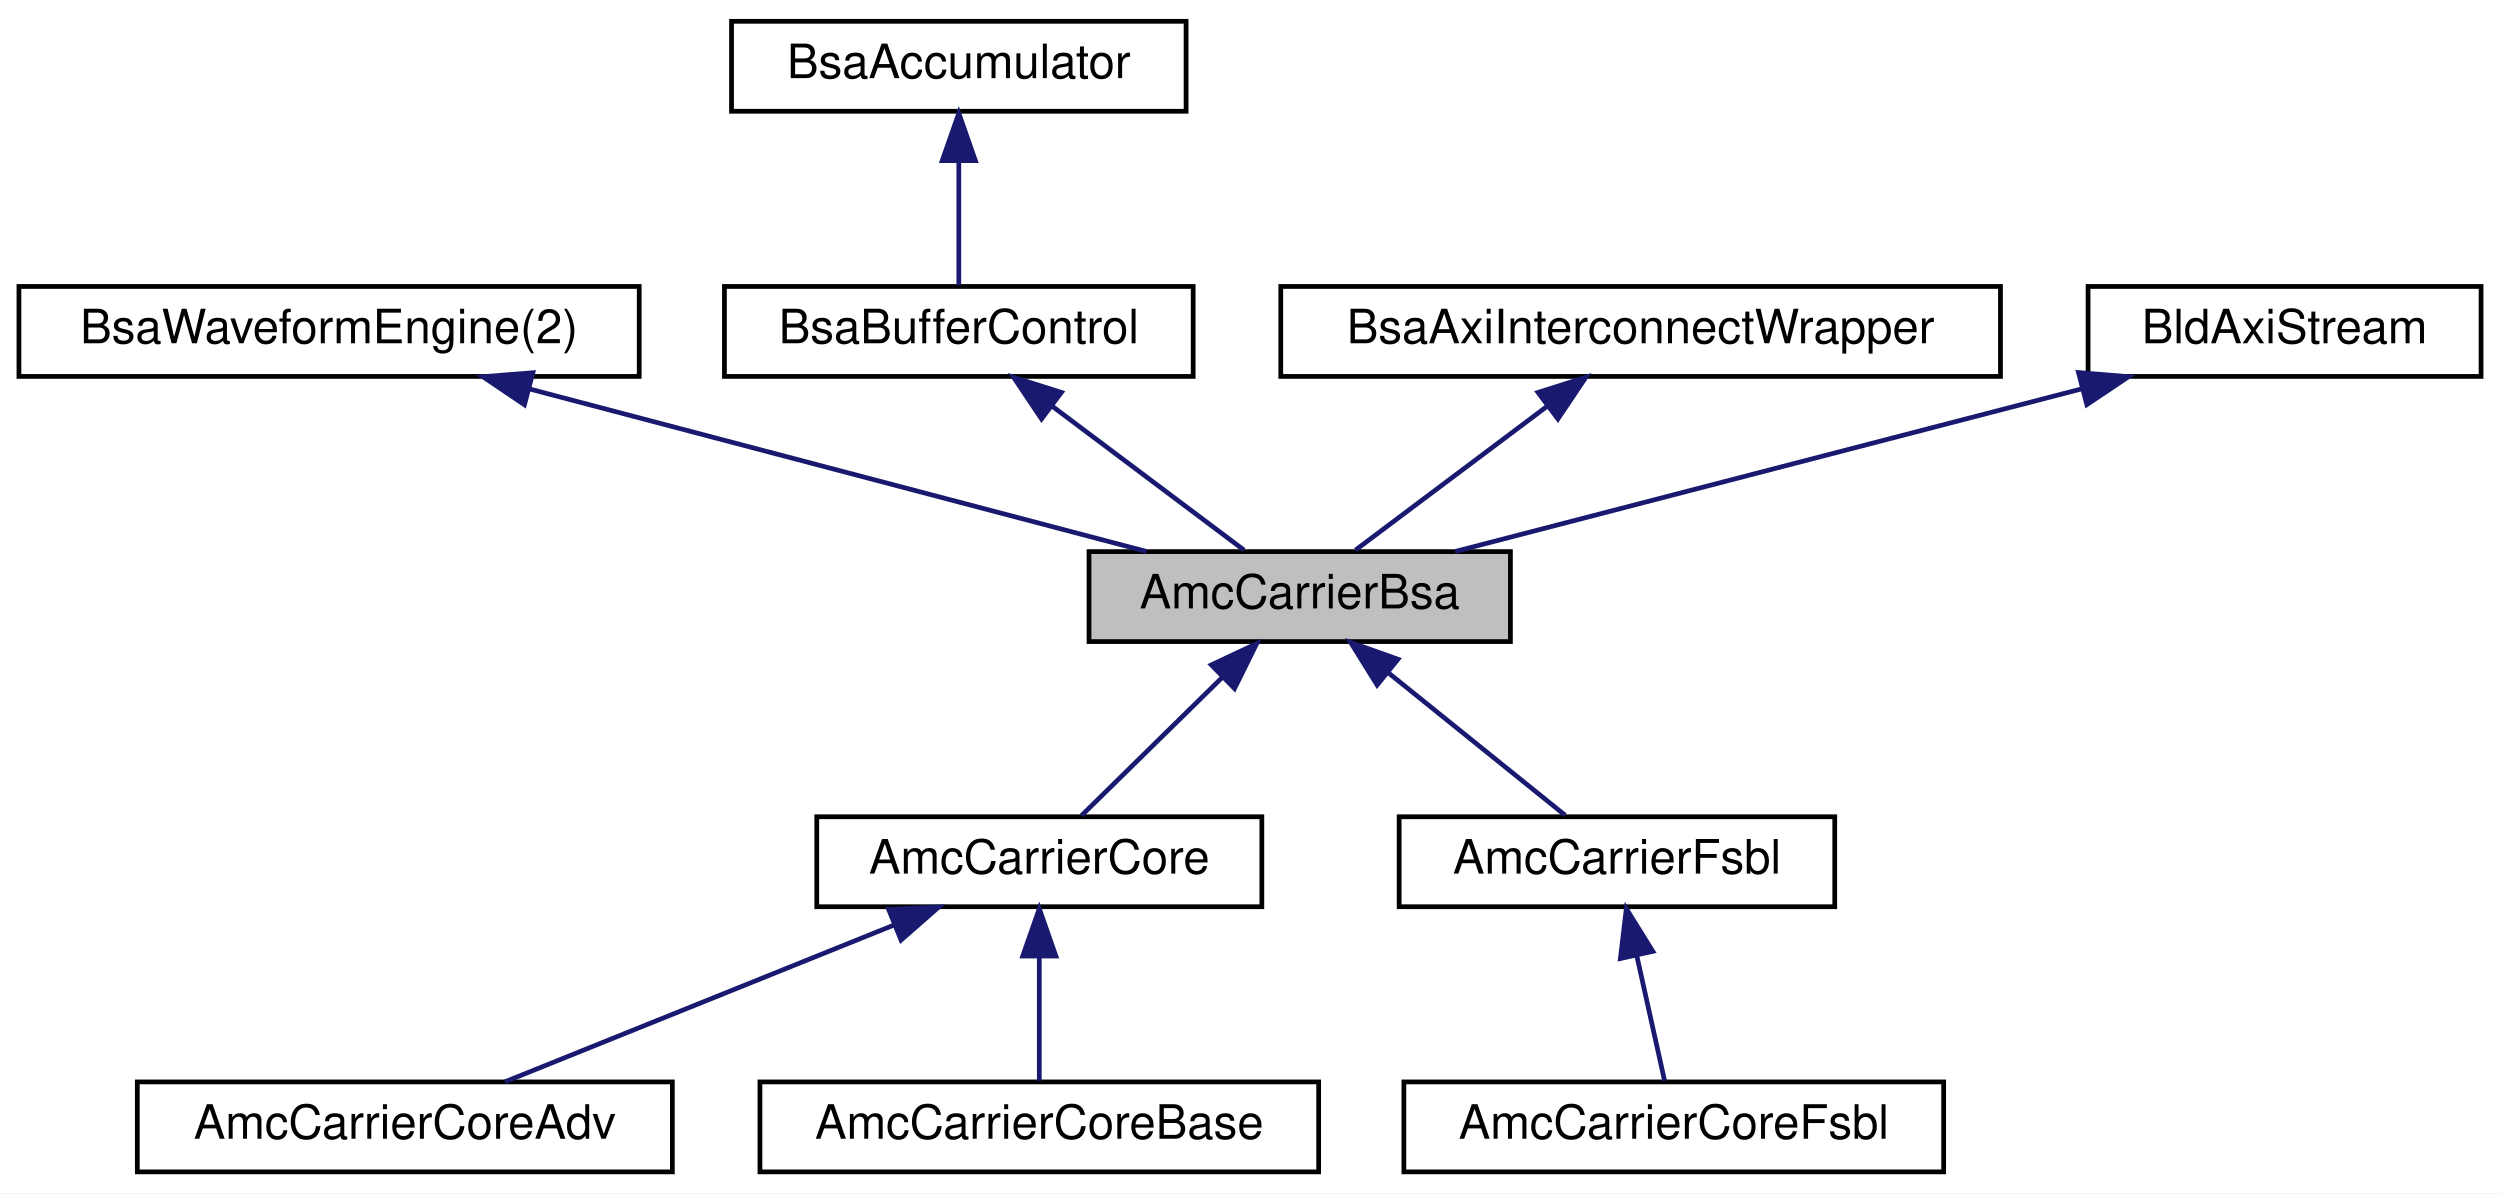
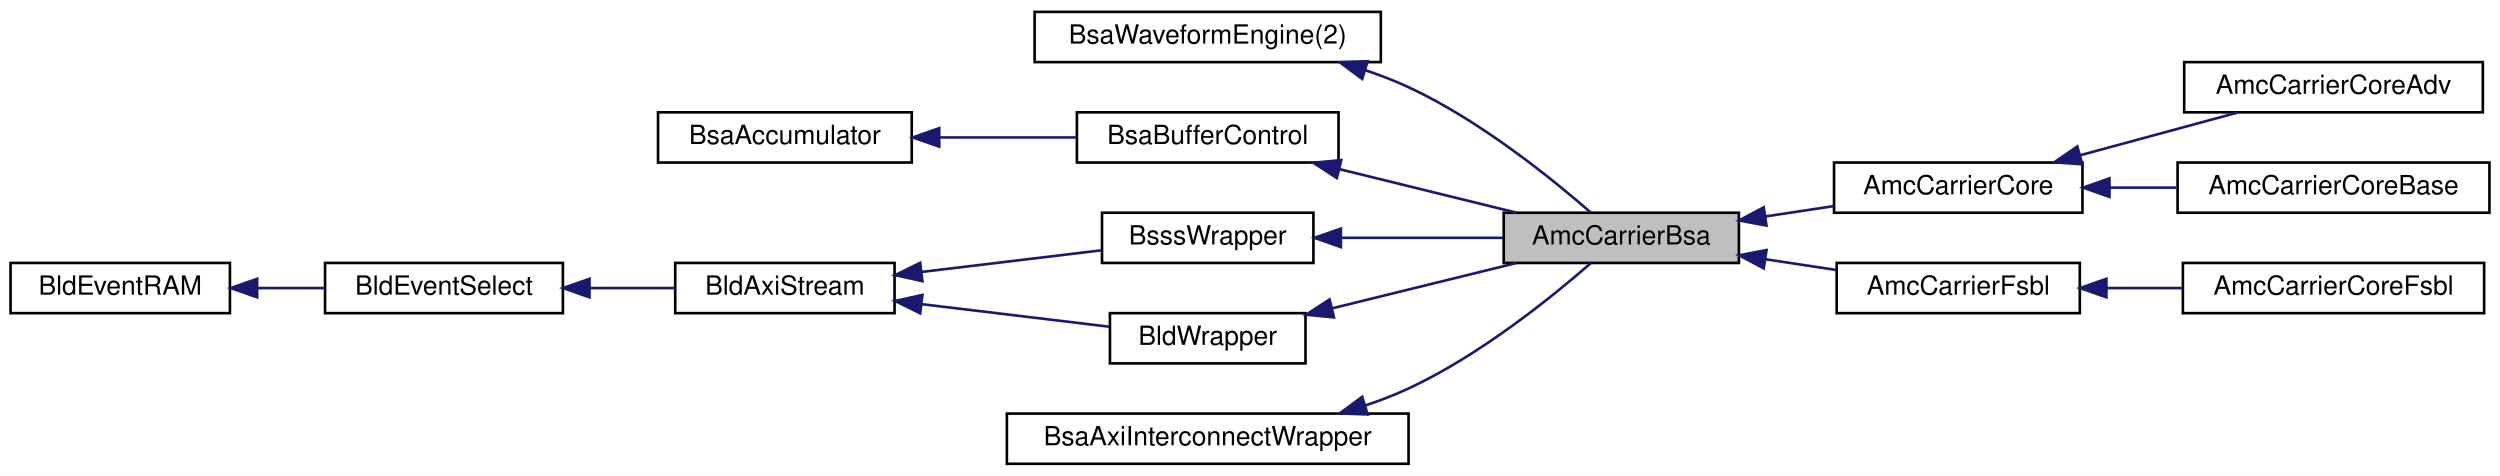
- <svg xmlns="http://www.w3.org/2000/svg" xmlns:xlink="http://www.w3.org/1999/xlink" width="528pt" height="252pt" viewBox="0.00 0.00 528.00 252.00">
-   <g id="graph0" class="graph" transform="scale(1 1) rotate(0) translate(4 248)">
-     <polygon fill="white" stroke="transparent" points="-4,4 -4,-248 524,-248 524,4 -4,4" />
+ <svg xmlns="http://www.w3.org/2000/svg" xmlns:xlink="http://www.w3.org/1999/xlink" width="946pt" height="180pt" viewBox="0.00 0.00 946.00 180.00">
+   <g id="graph0" class="graph" transform="scale(1 1) rotate(0) translate(4 176)">
+     <polygon fill="white" stroke="transparent" points="-4,4 -4,-176 942,-176 942,4 -4,4" />
    <g id="node1" class="node">
      <g id="a_node1">
        <a xlink:title=" ">
-           <polygon fill="#bfbfbf" stroke="black" points="226,-112.5 226,-131.5 315,-131.5 315,-112.5 226,-112.5" />
-           <text text-anchor="middle" x="270.5" y="-119.5" font-family="Helvetica,sans-Serif" font-size="10.00">AmcCarrierBsa</text>
+           <polygon fill="#bfbfbf" stroke="black" points="565,-76.5 565,-95.5 654,-95.5 654,-76.5 565,-76.5" />
+           <text text-anchor="middle" x="609.5" y="-83.5" font-family="Helvetica,sans-Serif" font-size="10.00">AmcCarrierBsa</text>
        </a>
      </g>
    </g>
+     <g id="node11" class="node">
+       <g id="a_node11">
+         <a xlink:href="classAmcCarrierCore.html" target="_top" xlink:title=" ">
+           <polygon fill="white" stroke="black" points="690,-95.5 690,-114.5 784,-114.5 784,-95.5 690,-95.5" />
+           <text text-anchor="middle" x="737" y="-102.5" font-family="Helvetica,sans-Serif" font-size="10.00">AmcCarrierCore</text>
+         </a>
+       </g>
+     </g>
+     <g id="edge11" class="edge">
+       <path fill="none" stroke="midnightblue" d="M664.03,-94.1C672.66,-95.41 681.54,-96.75 689.97,-98.03" />
+       <polygon fill="midnightblue" stroke="midnightblue" points="664.45,-90.63 654.04,-92.59 663.4,-97.55 664.45,-90.63" />
+     </g>
+     <g id="node14" class="node">
+       <g id="a_node14">
+         <a xlink:href="classAmcCarrierFsbl.html" target="_top" xlink:title=" ">
+           <polygon fill="white" stroke="black" points="691,-57.5 691,-76.5 783,-76.5 783,-57.5 691,-57.5" />
+           <text text-anchor="middle" x="737" y="-64.5" font-family="Helvetica,sans-Serif" font-size="10.00">AmcCarrierFsbl</text>
+         </a>
+       </g>
+     </g>
+     <g id="edge14" class="edge">
+       <path fill="none" stroke="midnightblue" d="M663.99,-77.9C672.93,-76.55 682.12,-75.16 690.83,-73.84" />
+       <polygon fill="midnightblue" stroke="midnightblue" points="663.4,-74.45 654.04,-79.41 664.45,-81.37 663.4,-74.45" />
+     </g>
+     <g id="node2" class="node">
+       <g id="a_node2">
+         <a xlink:href="classBsaWaveformEngine.html" target="_top" xlink:title=" ">
+           <polygon fill="white" stroke="black" points="387.5,-152.5 387.5,-171.5 518.5,-171.5 518.5,-152.5 387.5,-152.5" />
+           <text text-anchor="middle" x="453" y="-159.5" font-family="Helvetica,sans-Serif" font-size="10.00">BsaWaveformEngine(2)</text>
+         </a>
+       </g>
+     </g>
+     <g id="edge1" class="edge">
+       <path fill="none" stroke="midnightblue" d="M512.52,-149.47C518.19,-147.58 523.77,-145.43 529,-143 556.11,-130.4 583.52,-108.18 598,-95.53" />
+       <polygon fill="midnightblue" stroke="midnightblue" points="511.46,-146.14 502.93,-152.43 513.52,-152.83 511.46,-146.14" />
+     </g>
+     <g id="node3" class="node">
+       <g id="a_node3">
+         <a xlink:href="classBsaBufferControl.html" target="_top" xlink:title=" ">
+           <polygon fill="white" stroke="black" points="403.5,-114.5 403.5,-133.5 502.5,-133.5 502.5,-114.5 403.5,-114.5" />
+           <text text-anchor="middle" x="453" y="-121.5" font-family="Helvetica,sans-Serif" font-size="10.00">BsaBufferControl</text>
+         </a>
+       </g>
+     </g>
+     <g id="edge2" class="edge">
+       <path fill="none" stroke="midnightblue" d="M502.95,-111.96C524.54,-106.65 549.54,-100.5 569.79,-95.52" />
+       <polygon fill="midnightblue" stroke="midnightblue" points="501.86,-108.62 492.99,-114.41 503.53,-115.42 501.86,-108.62" />
+     </g>
+     <g id="node4" class="node">
+       <g id="a_node4">
+         <a xlink:href="classBsaAccumulator.html" target="_top" xlink:title=" ">
+           <polygon fill="white" stroke="black" points="245,-114.5 245,-133.5 341,-133.5 341,-114.5 245,-114.5" />
+           <text text-anchor="middle" x="293" y="-121.5" font-family="Helvetica,sans-Serif" font-size="10.00">BsaAccumulator</text>
+         </a>
+       </g>
+     </g>
+     <g id="edge3" class="edge">
+       <path fill="none" stroke="midnightblue" d="M351.73,-124C368.64,-124 386.96,-124 403.26,-124" />
+       <polygon fill="midnightblue" stroke="midnightblue" points="351.41,-120.5 341.41,-124 351.41,-127.5 351.41,-120.5" />
+     </g>
+     <g id="node5" class="node">
+       <g id="a_node5">
+         <a xlink:href="classBsssWrapper.html" target="_top" xlink:title=" ">
+           <polygon fill="white" stroke="black" points="413,-76.5 413,-95.5 493,-95.5 493,-76.5 413,-76.5" />
+           <text text-anchor="middle" x="453" y="-83.5" font-family="Helvetica,sans-Serif" font-size="10.00">BsssWrapper</text>
+         </a>
+       </g>
+     </g>
+     <g id="edge4" class="edge">
+       <path fill="none" stroke="midnightblue" d="M503.42,-86C523.16,-86 545.7,-86 564.83,-86" />
+       <polygon fill="midnightblue" stroke="midnightblue" points="503.39,-82.5 493.39,-86 503.39,-89.5 503.39,-82.5" />
+     </g>
+     <g id="node6" class="node">
+       <g id="a_node6">
+         <a xlink:href="classBldAxiStream.html" target="_top" xlink:title=" ">
+           <polygon fill="white" stroke="black" points="251.5,-57.5 251.5,-76.5 334.5,-76.5 334.5,-57.5 251.5,-57.5" />
+           <text text-anchor="middle" x="293" y="-64.5" font-family="Helvetica,sans-Serif" font-size="10.00">BldAxiStream</text>
+         </a>
+       </g>
+     </g>
+     <g id="edge5" class="edge">
+       <path fill="none" stroke="midnightblue" d="M344.87,-73.12C366.9,-75.77 392.28,-78.82 412.81,-81.29" />
+       <polygon fill="midnightblue" stroke="midnightblue" points="345.04,-69.61 334.69,-71.89 344.2,-76.56 345.04,-69.61" />
+     </g>
+     <g id="node10" class="node">
+       <g id="a_node10">
+         <a xlink:href="classBldWrapper.html" target="_top" xlink:title=" ">
+           <polygon fill="white" stroke="black" points="416,-38.5 416,-57.5 490,-57.5 490,-38.5 416,-38.5" />
+           <text text-anchor="middle" x="453" y="-45.5" font-family="Helvetica,sans-Serif" font-size="10.00">BldWrapper</text>
+         </a>
+       </g>
+     </g>
+     <g id="edge10" class="edge">
+       <path fill="none" stroke="midnightblue" d="M344.68,-60.91C367.82,-58.12 394.69,-54.89 415.76,-52.36" />
+       <polygon fill="midnightblue" stroke="midnightblue" points="344.2,-57.44 334.69,-62.11 345.04,-64.39 344.2,-57.44" />
+     </g>
    <g id="node7" class="node">
      <g id="a_node7">
-         <a xlink:href="classAmcCarrierCore.html" target="_top" xlink:title=" ">
-           <polygon fill="white" stroke="black" points="168.5,-56.5 168.5,-75.5 262.5,-75.5 262.5,-56.5 168.5,-56.5" />
-           <text text-anchor="middle" x="215.5" y="-63.5" font-family="Helvetica,sans-Serif" font-size="10.00">AmcCarrierCore</text>
+         <a xlink:href="classBldEventSelect.html" target="_top" xlink:title=" ">
+           <polygon fill="white" stroke="black" points="119,-57.5 119,-76.5 209,-76.5 209,-57.5 119,-57.5" />
+           <text text-anchor="middle" x="164" y="-64.5" font-family="Helvetica,sans-Serif" font-size="10.00">BldEventSelect</text>
        </a>
      </g>
    </g>
    <g id="edge6" class="edge">
-       <path fill="none" stroke="midnightblue" d="M254.21,-105C244.46,-95.43 232.45,-83.64 224.41,-75.75" />
-       <polygon fill="midnightblue" stroke="midnightblue" points="251.83,-107.57 261.42,-112.08 256.73,-102.58 251.83,-107.57" />
-     </g>
-     <g id="node10" class="node">
-       <g id="a_node10">
-         <a xlink:href="classAmcCarrierFsbl.html" target="_top" xlink:title=" ">
-           <polygon fill="white" stroke="black" points="291.5,-56.5 291.5,-75.5 383.5,-75.5 383.5,-56.5 291.5,-56.5" />
-           <text text-anchor="middle" x="337.5" y="-63.5" font-family="Helvetica,sans-Serif" font-size="10.00">AmcCarrierFsbl</text>
-         </a>
-       </g>
-     </g>
-     <g id="edge9" class="edge">
-       <path fill="none" stroke="midnightblue" d="M289.33,-105.82C301.34,-96.15 316.47,-83.95 326.54,-75.83" />
-       <polygon fill="midnightblue" stroke="midnightblue" points="286.85,-103.32 281.26,-112.32 291.25,-108.77 286.85,-103.32" />
-     </g>
-     <g id="node2" class="node">
-       <g id="a_node2">
-         <a xlink:href="classBsaWaveformEngine.html" target="_top" xlink:title=" ">
-           <polygon fill="white" stroke="black" points="0,-168.5 0,-187.5 131,-187.5 131,-168.5 0,-168.5" />
-           <text text-anchor="middle" x="65.5" y="-175.5" font-family="Helvetica,sans-Serif" font-size="10.00">BsaWaveformEngine(2)</text>
-         </a>
-       </g>
-     </g>
-     <g id="edge1" class="edge">
-       <path fill="none" stroke="midnightblue" d="M107.91,-165.83C146.61,-155.63 202.99,-140.78 238.17,-131.52" />
-       <polygon fill="midnightblue" stroke="midnightblue" points="106.76,-162.51 97.98,-168.44 108.54,-169.28 106.76,-162.51" />
-     </g>
-     <g id="node3" class="node">
-       <g id="a_node3">
-         <a xlink:href="classBsaBufferControl.html" target="_top" xlink:title=" ">
-           <polygon fill="white" stroke="black" points="149,-168.5 149,-187.5 248,-187.5 248,-168.5 149,-168.5" />
-           <text text-anchor="middle" x="198.5" y="-175.5" font-family="Helvetica,sans-Serif" font-size="10.00">BsaBufferControl</text>
-         </a>
-       </g>
-     </g>
-     <g id="edge2" class="edge">
-       <path fill="none" stroke="midnightblue" d="M218.37,-162.1C231.32,-152.38 247.8,-140.03 258.72,-131.83" />
-       <polygon fill="midnightblue" stroke="midnightblue" points="215.97,-159.52 210.07,-168.32 220.17,-165.12 215.97,-159.52" />
-     </g>
-     <g id="node4" class="node">
-       <g id="a_node4">
-         <a xlink:href="classBsaAccumulator.html" target="_top" xlink:title=" ">
-           <polygon fill="white" stroke="black" points="150.5,-224.5 150.5,-243.5 246.5,-243.5 246.5,-224.5 150.5,-224.5" />
-           <text text-anchor="middle" x="198.5" y="-231.5" font-family="Helvetica,sans-Serif" font-size="10.00">BsaAccumulator</text>
-         </a>
-       </g>
-     </g>
-     <g id="edge3" class="edge">
-       <path fill="none" stroke="midnightblue" d="M198.5,-213.8C198.5,-204.91 198.5,-194.78 198.5,-187.75" />
-       <polygon fill="midnightblue" stroke="midnightblue" points="195,-214.08 198.5,-224.08 202,-214.08 195,-214.08" />
-     </g>
-     <g id="node5" class="node">
-       <g id="a_node5">
-         <a xlink:href="classBsaAxiInterconnectWrapper.html" target="_top" xlink:title=" ">
-           <polygon fill="white" stroke="black" points="266.5,-168.5 266.5,-187.5 418.5,-187.5 418.5,-168.5 266.5,-168.5" />
-           <text text-anchor="middle" x="342.5" y="-175.5" font-family="Helvetica,sans-Serif" font-size="10.00">BsaAxiInterconnectWrapper</text>
-         </a>
-       </g>
-     </g>
-     <g id="edge4" class="edge">
-       <path fill="none" stroke="midnightblue" d="M322.63,-162.1C309.68,-152.38 293.2,-140.03 282.28,-131.83" />
-       <polygon fill="midnightblue" stroke="midnightblue" points="320.83,-165.12 330.93,-168.32 325.03,-159.52 320.83,-165.12" />
-     </g>
-     <g id="node6" class="node">
-       <g id="a_node6">
-         <a xlink:href="classBldAxiStream.html" target="_top" xlink:title=" ">
-           <polygon fill="white" stroke="black" points="437,-168.5 437,-187.5 520,-187.5 520,-168.5 437,-168.5" />
-           <text text-anchor="middle" x="478.5" y="-175.5" font-family="Helvetica,sans-Serif" font-size="10.00">BldAxiStream</text>
-         </a>
-       </g>
-     </g>
-     <g id="edge5" class="edge">
-       <path fill="none" stroke="midnightblue" d="M435.72,-165.89C396.44,-155.7 339.07,-140.8 303.3,-131.52" />
-       <polygon fill="midnightblue" stroke="midnightblue" points="434.98,-169.32 445.54,-168.44 436.74,-162.54 434.98,-169.32" />
+       <path fill="none" stroke="midnightblue" d="M219.25,-67C230.04,-67 241.19,-67 251.42,-67" />
+       <polygon fill="midnightblue" stroke="midnightblue" points="219.06,-63.5 209.06,-67 219.06,-70.5 219.06,-63.5" />
    </g>
    <g id="node8" class="node">
      <g id="a_node8">
-         <a xlink:href="classAmcCarrierCoreAdv.html" target="_top" xlink:title=" ">
-           <polygon fill="white" stroke="black" points="25,-0.5 25,-19.5 138,-19.5 138,-0.5 25,-0.5" />
-           <text text-anchor="middle" x="81.5" y="-7.5" font-family="Helvetica,sans-Serif" font-size="10.00">AmcCarrierCoreAdv</text>
+         <a xlink:href="classBldEventRAM.html" target="_top" xlink:title=" ">
+           <polygon fill="white" stroke="black" points="0,-57.5 0,-76.5 83,-76.5 83,-57.5 0,-57.5" />
+           <text text-anchor="middle" x="41.5" y="-64.5" font-family="Helvetica,sans-Serif" font-size="10.00">BldEventRAM</text>
        </a>
      </g>
    </g>
    <g id="edge7" class="edge">
-       <path fill="none" stroke="midnightblue" d="M184.82,-52.64C159.68,-42.5 124.75,-28.43 102.63,-19.52" />
-       <polygon fill="midnightblue" stroke="midnightblue" points="183.68,-55.95 194.27,-56.44 186.3,-49.46 183.68,-55.95" />
+       <path fill="none" stroke="midnightblue" d="M93.46,-67C101.93,-67 110.66,-67 118.94,-67" />
+       <polygon fill="midnightblue" stroke="midnightblue" points="93.3,-63.5 83.3,-67 93.3,-70.5 93.3,-63.5" />
    </g>
    <g id="node9" class="node">
      <g id="a_node9">
-         <a xlink:href="classAmcCarrierCoreBase.html" target="_top" xlink:title=" ">
-           <polygon fill="white" stroke="black" points="156.5,-0.5 156.5,-19.5 274.5,-19.5 274.5,-0.5 156.5,-0.5" />
-           <text text-anchor="middle" x="215.5" y="-7.5" font-family="Helvetica,sans-Serif" font-size="10.00">AmcCarrierCoreBase</text>
+         <a xlink:href="classBsaAxiInterconnectWrapper.html" target="_top" xlink:title=" ">
+           <polygon fill="white" stroke="black" points="377,-0.5 377,-19.5 529,-19.5 529,-0.5 377,-0.5" />
+           <text text-anchor="middle" x="453" y="-7.5" font-family="Helvetica,sans-Serif" font-size="10.00">BsaAxiInterconnectWrapper</text>
        </a>
      </g>
    </g>
    <g id="edge8" class="edge">
-       <path fill="none" stroke="midnightblue" d="M215.5,-45.8C215.5,-36.91 215.5,-26.78 215.5,-19.75" />
-       <polygon fill="midnightblue" stroke="midnightblue" points="212,-46.08 215.5,-56.08 219,-46.08 212,-46.08" />
+       <path fill="none" stroke="midnightblue" d="M512.52,-22.53C518.19,-24.42 523.77,-26.57 529,-29 556.11,-41.6 583.52,-63.82 598,-76.47" />
+       <polygon fill="midnightblue" stroke="midnightblue" points="513.52,-19.17 502.93,-19.57 511.46,-25.86 513.52,-19.17" />
    </g>
-     <g id="node11" class="node">
-       <g id="a_node11">
-         <a xlink:href="classAmcCarrierCoreFsbl.html" target="_top" xlink:title=" ">
-           <polygon fill="white" stroke="black" points="292.5,-0.5 292.5,-19.5 406.5,-19.5 406.5,-0.5 292.5,-0.5" />
-           <text text-anchor="middle" x="349.5" y="-7.5" font-family="Helvetica,sans-Serif" font-size="10.00">AmcCarrierCoreFsbl</text>
+     <g id="edge9" class="edge">
+       <path fill="none" stroke="midnightblue" d="M500.1,-59.34C522.32,-64.8 548.65,-71.28 569.8,-76.48" />
+       <polygon fill="midnightblue" stroke="midnightblue" points="500.77,-55.9 490.22,-56.91 499.1,-62.7 500.77,-55.9" />
+     </g>
+     <g id="node12" class="node">
+       <g id="a_node12">
+         <a xlink:href="classAmcCarrierCoreAdv.html" target="_top" xlink:title=" ">
+           <polygon fill="white" stroke="black" points="822.5,-133.5 822.5,-152.5 935.5,-152.5 935.5,-133.5 822.5,-133.5" />
+           <text text-anchor="middle" x="879" y="-140.5" font-family="Helvetica,sans-Serif" font-size="10.00">AmcCarrierCoreAdv</text>
        </a>
      </g>
    </g>
-     <g id="edge10" class="edge">
-       <path fill="none" stroke="midnightblue" d="M341.7,-46.1C343.69,-37.14 345.98,-26.86 347.56,-19.75" />
-       <polygon fill="midnightblue" stroke="midnightblue" points="338.23,-45.56 339.48,-56.08 345.07,-47.08 338.23,-45.56" />
+     <g id="edge12" class="edge">
+       <path fill="none" stroke="midnightblue" d="M783.12,-117.25C802.41,-122.48 824.61,-128.51 842.68,-133.41" />
+       <polygon fill="midnightblue" stroke="midnightblue" points="783.9,-113.83 773.33,-114.59 782.06,-120.59 783.9,-113.83" />
+     </g>
+     <g id="node13" class="node">
+       <g id="a_node13">
+         <a xlink:href="classAmcCarrierCoreBase.html" target="_top" xlink:title=" ">
+           <polygon fill="white" stroke="black" points="820,-95.5 820,-114.5 938,-114.5 938,-95.5 820,-95.5" />
+           <text text-anchor="middle" x="879" y="-102.5" font-family="Helvetica,sans-Serif" font-size="10.00">AmcCarrierCoreBase</text>
+         </a>
+       </g>
+     </g>
+     <g id="edge13" class="edge">
+       <path fill="none" stroke="midnightblue" d="M794.24,-105C802.58,-105 811.2,-105 819.59,-105" />
+       <polygon fill="midnightblue" stroke="midnightblue" points="794.23,-101.5 784.23,-105 794.23,-108.5 794.23,-101.5" />
+     </g>
+     <g id="node15" class="node">
+       <g id="a_node15">
+         <a xlink:href="classAmcCarrierCoreFsbl.html" target="_top" xlink:title=" ">
+           <polygon fill="white" stroke="black" points="822,-57.5 822,-76.5 936,-76.5 936,-57.5 822,-57.5" />
+           <text text-anchor="middle" x="879" y="-64.5" font-family="Helvetica,sans-Serif" font-size="10.00">AmcCarrierCoreFsbl</text>
+         </a>
+       </g>
+     </g>
+     <g id="edge15" class="edge">
+       <path fill="none" stroke="midnightblue" d="M793.16,-67C802.63,-67 812.48,-67 821.97,-67" />
+       <polygon fill="midnightblue" stroke="midnightblue" points="793.07,-63.5 783.07,-67 793.07,-70.5 793.07,-63.5" />
    </g>
  </g>
</svg>
